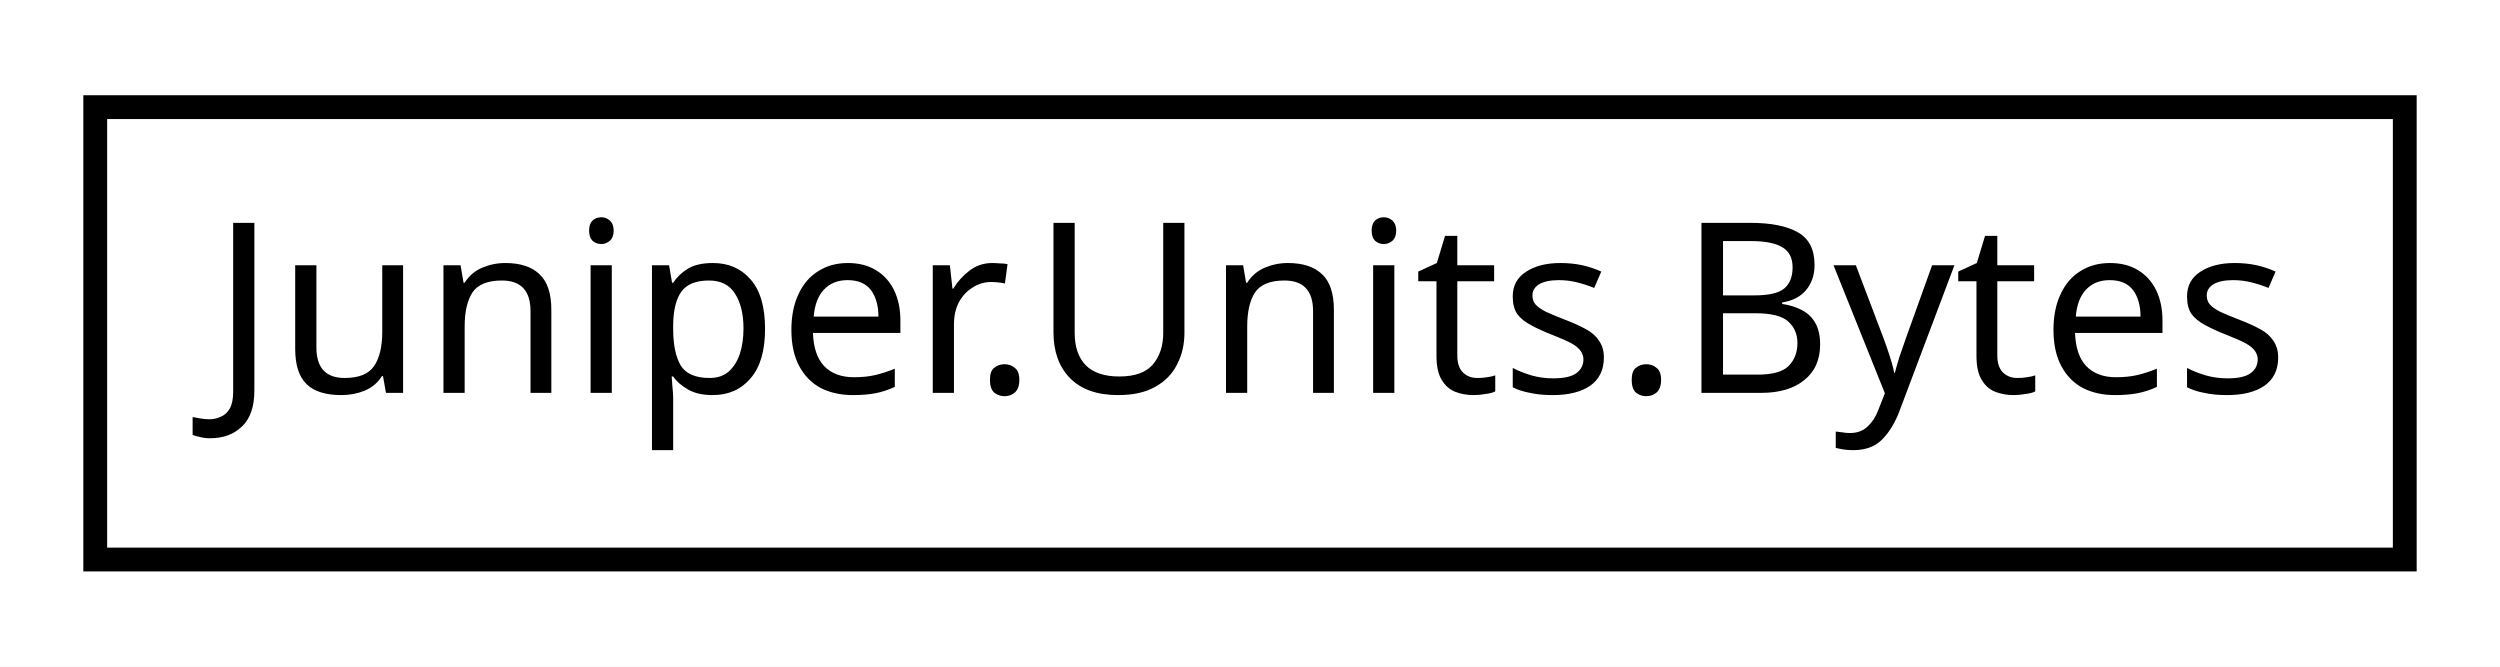
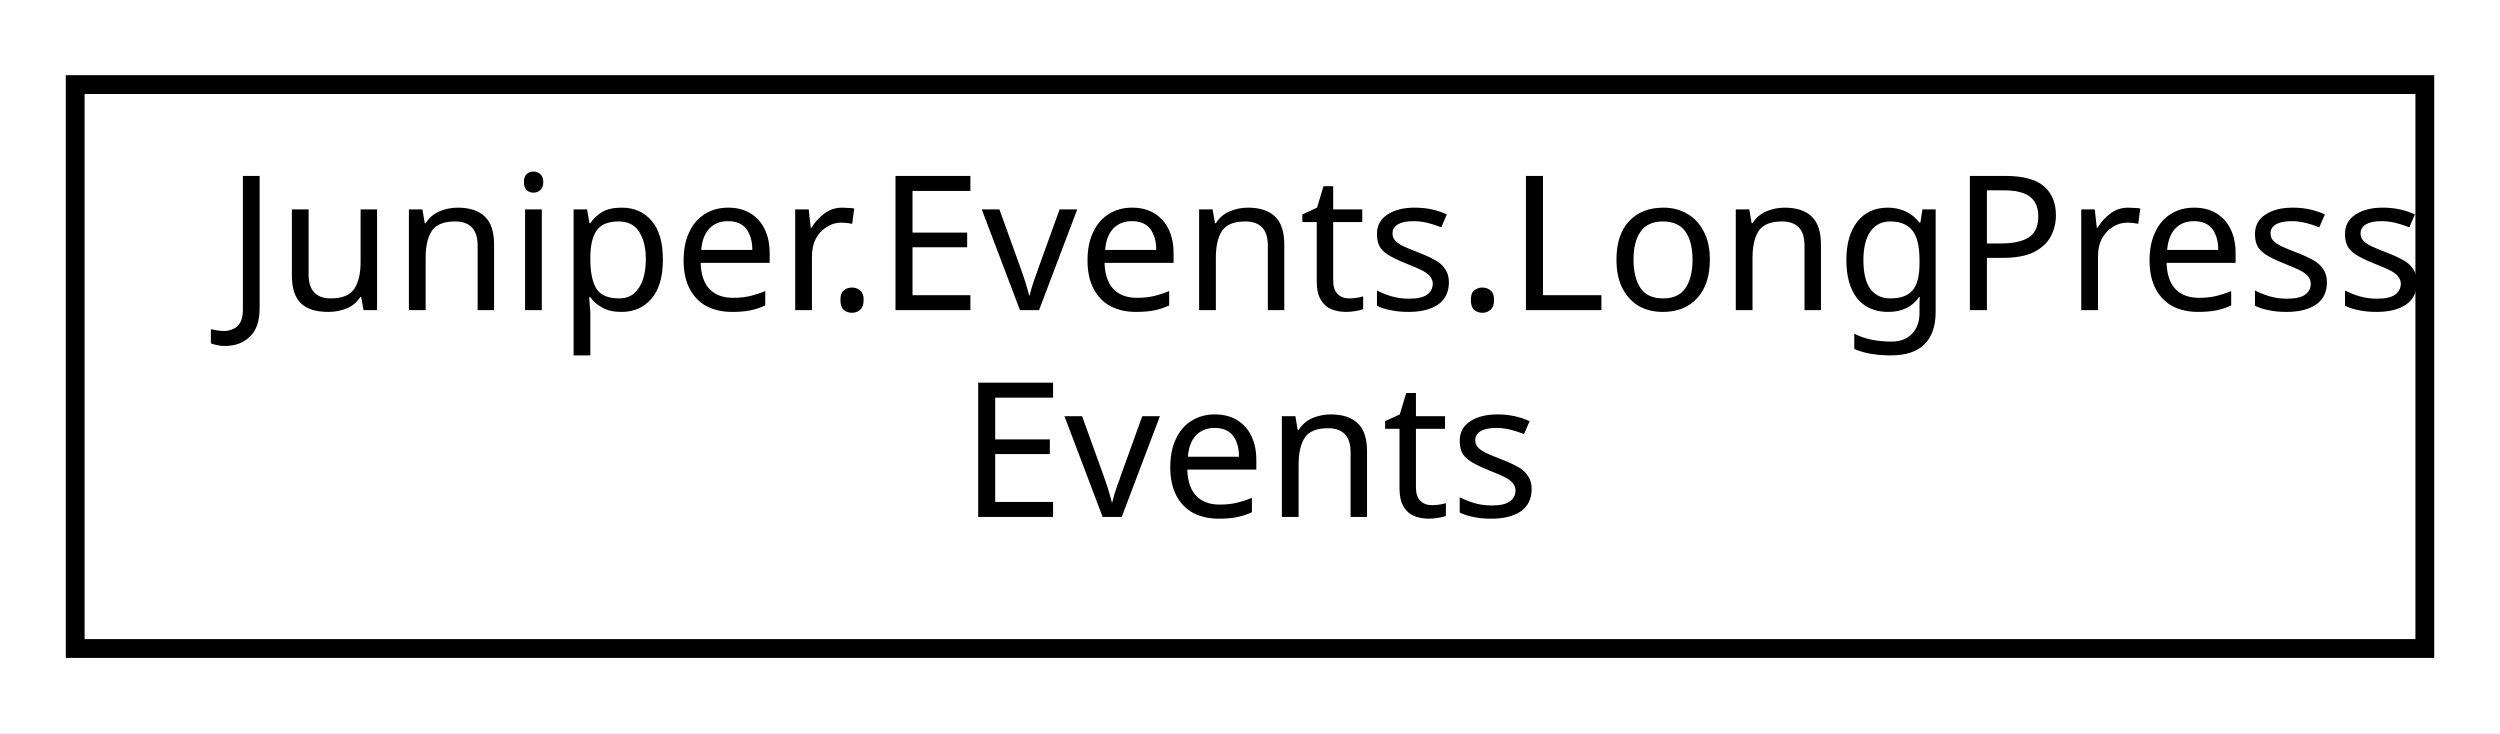
- <svg xmlns="http://www.w3.org/2000/svg" xmlns:xlink="http://www.w3.org/1999/xlink" width="105pt" height="28pt" viewBox="0.00 0.00 105.00 28.00">
-   <g id="graph0" class="graph" transform="scale(1 1) rotate(0) translate(4 24)">
-     <polygon fill="white" stroke="none" points="-4,4 -4,-24 101,-24 101,4 -4,4" />
+ <svg xmlns="http://www.w3.org/2000/svg" xmlns:xlink="http://www.w3.org/1999/xlink" width="133pt" height="39pt" viewBox="0.00 0.00 133.00 39.00">
+   <g id="graph0" class="graph" transform="scale(1 1) rotate(0) translate(4 35)">
+     <polygon fill="white" stroke="none" points="-4,4 -4,-35 129,-35 129,4 -4,4" />
    <g id="node1" class="node">
      <g id="a_node1">
-         <a xlink:href="d7/d4c/class_juniper_1_1_units_1_1_bytes.html" target="_top" xlink:title="Conversions from bytes">
-           <polygon fill="white" stroke="black" points="0,-0.5 0,-19.5 97,-19.5 97,-0.5 0,-0.5" />
-           <text text-anchor="middle" x="48.5" y="-7.5" font-family="SegoeUI" font-size="10.00">Juniper.Units.Bytes</text>
+         <a xlink:href="d6/d53/class_juniper_1_1_events_1_1_long_press_events.html" target="_top" xlink:title=" ">
+           <polygon fill="white" stroke="black" points="0,-0.5 0,-30.5 125,-30.5 125,-0.5 0,-0.5" />
+           <text text-anchor="start" x="8" y="-18.5" font-family="SegoeUI" font-size="10.00">Juniper.Events.LongPress</text>
+           <text text-anchor="middle" x="62.5" y="-7.5" font-family="SegoeUI" font-size="10.00">Events</text>
        </a>
      </g>
    </g>
  </g>
</svg>
